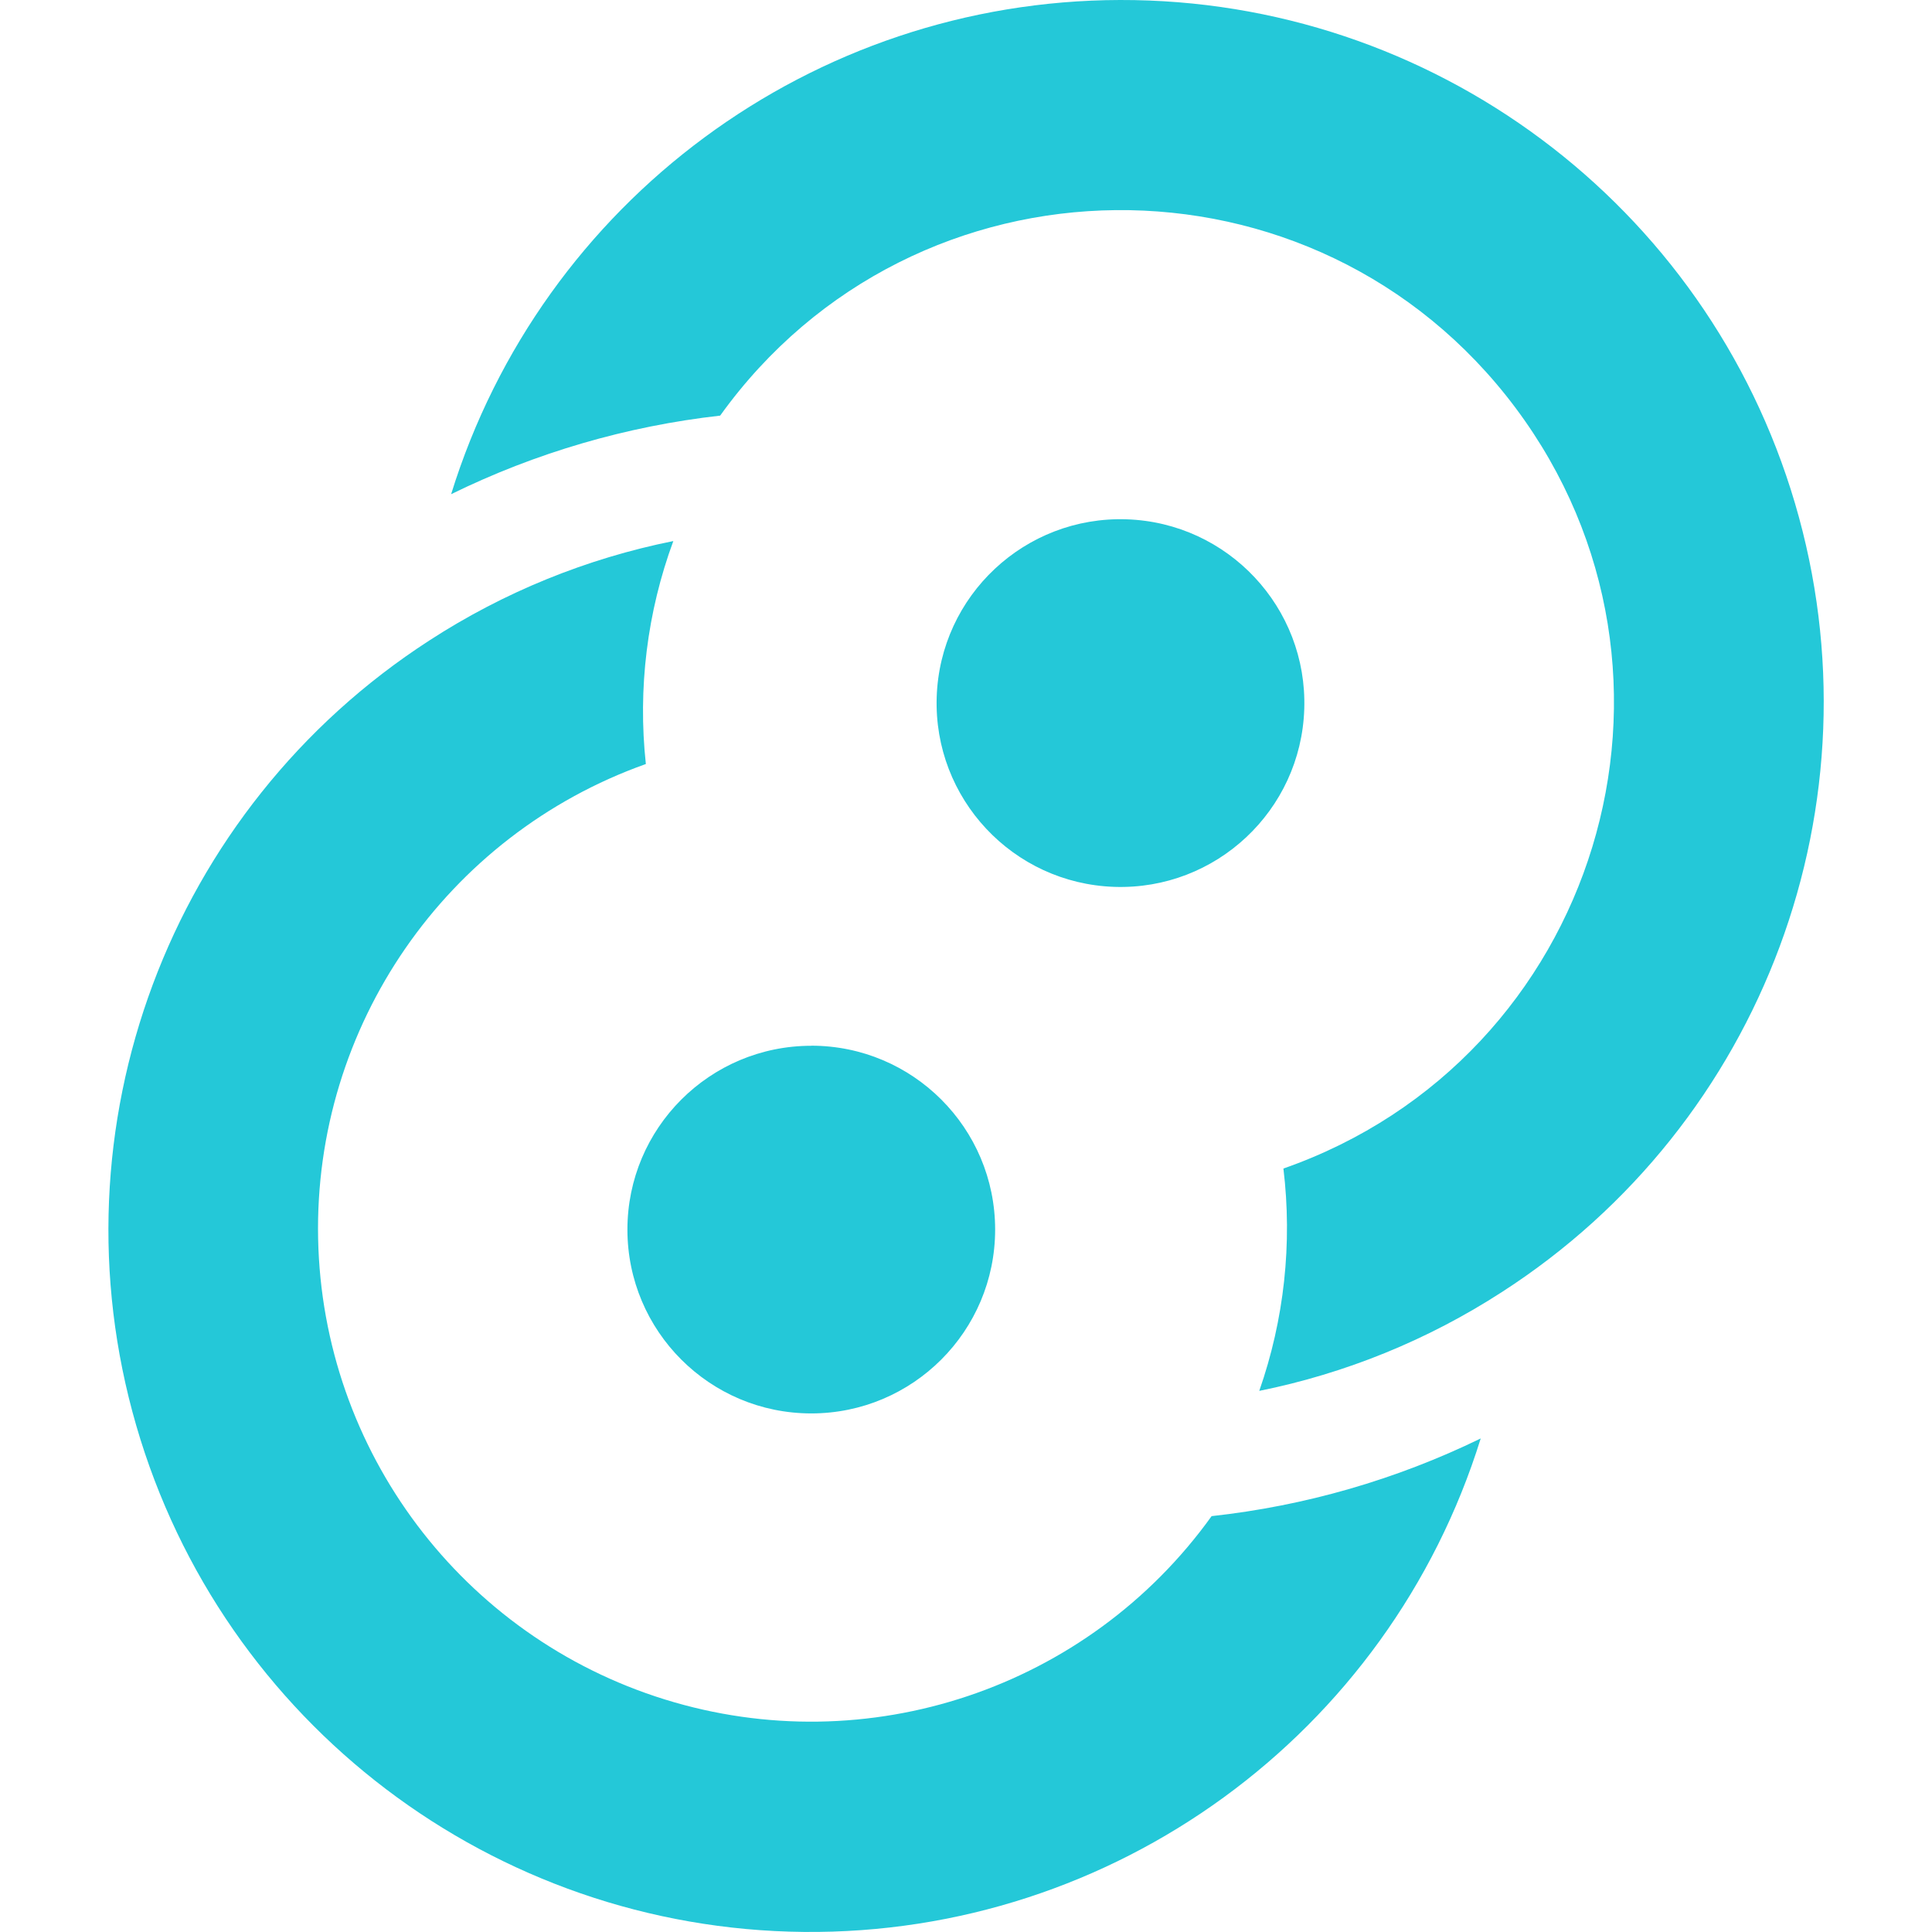
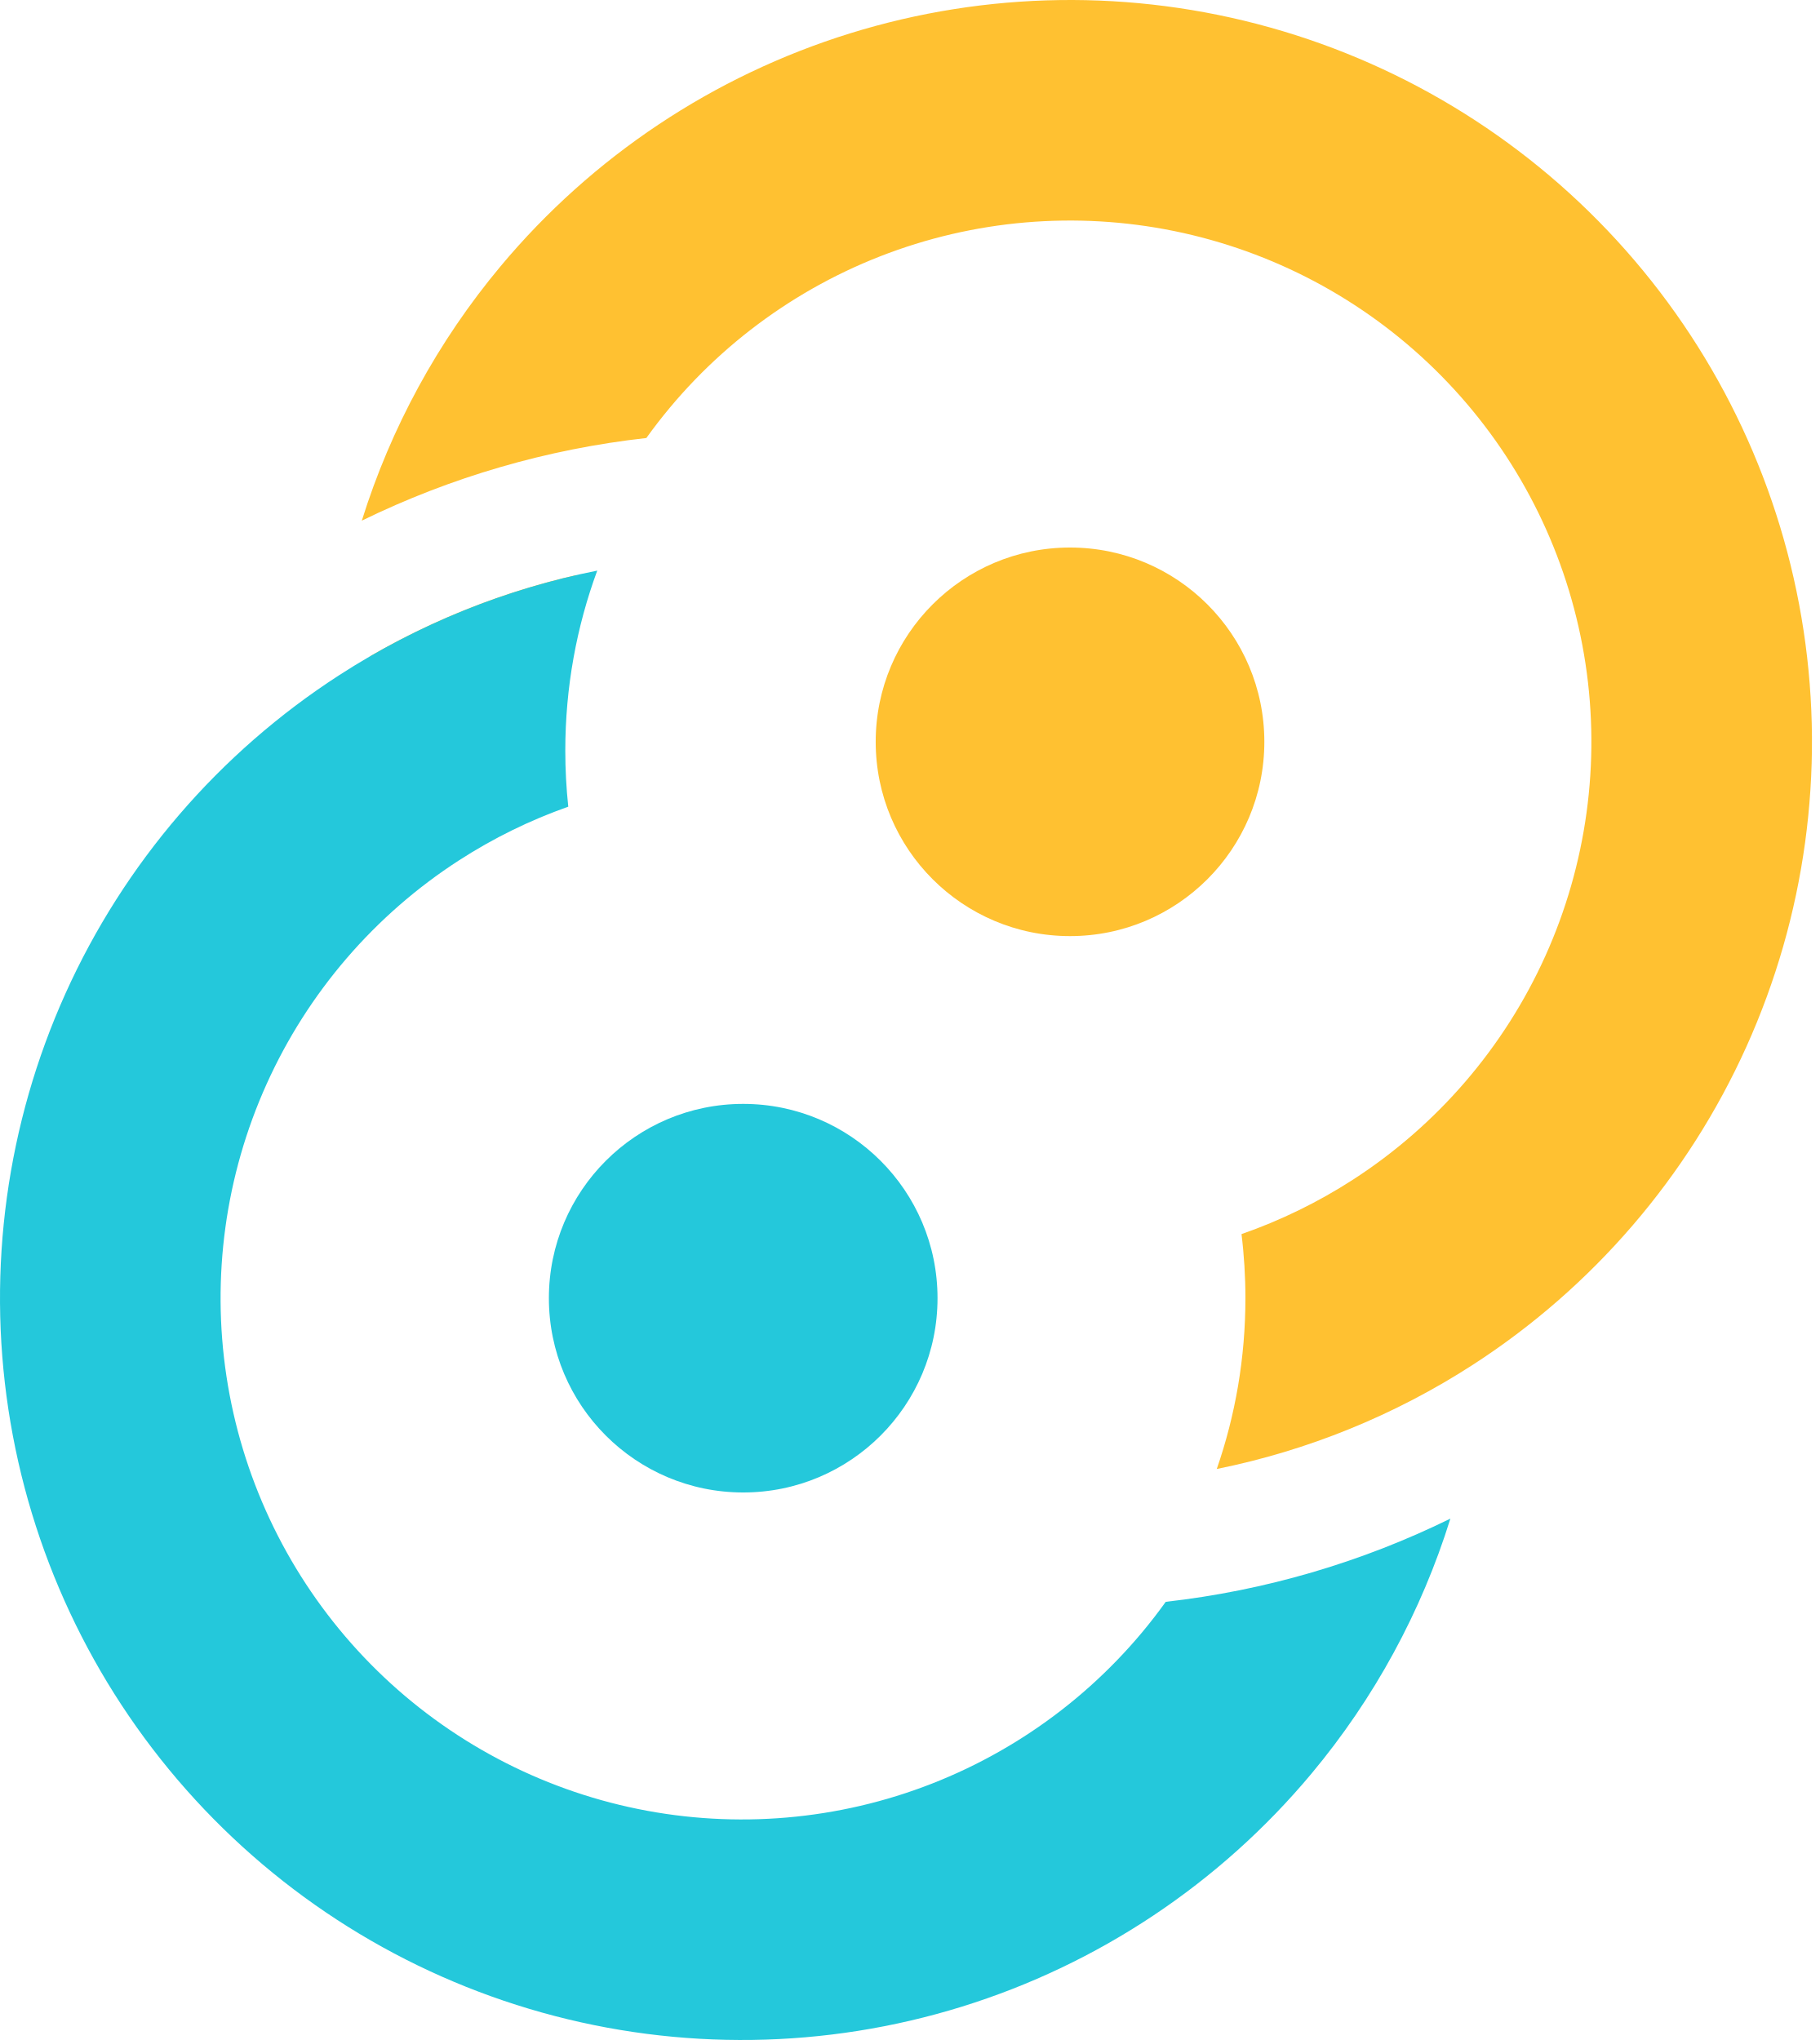
- <svg xmlns="http://www.w3.org/2000/svg" width="128" height="128" viewBox="0 0 24 24">
-   <path fill="#24C8D8" d="M13.912 0a8.72 8.72 0 0 0-8.308 6.139c1.05-.515 2.18-.845 3.342-.976 2.415-3.363 7.4-3.412 9.88-.097 2.48 3.315 1.025 8.084-2.883 9.45a6.131 6.131 0 0 1-.3 2.762 8.72 8.72 0 0 0 3.01-1.225A8.72 8.72 0 0 0 13.913 0zm.082 6.451a2.284 2.284 0 1 0-.15 4.566 2.284 2.284 0 0 0 .15-4.566zm-5.629.27a8.72 8.72 0 0 0-3.031 1.235 8.72 8.72 0 1 0 13.06 9.913 10.173 10.174 0 0 1-3.343.965 6.125 6.125 0 1 1-7.028-9.343 6.114 6.115 0 0 1 .342-2.772zm1.713 6.27a2.284 2.284 0 0 0-2.284 2.283 2.284 2.284 0 0 0 2.284 2.284 2.284 2.284 0 0 0 2.284-2.284 2.284 2.284 0 0 0-2.284-2.284z" />
+ <svg xmlns="http://www.w3.org/2000/svg" viewBox="0 0 206 231" fill="none">
+   <path d="M143.143 84C143.143 96.15 133.293 106 121.143 106C108.992 106 99.143 96.15 99.143 84C99.143 71.85 108.992 62 121.143 62C133.293 62 143.143 71.85 143.143 84Z" fill="#FFC131" />
+   <ellipse cx="84.143" cy="147" rx="22" ry="22" transform="rotate(180 84.1426 147)" fill="#24C8DB" />
+   <path fill-rule="evenodd" clip-rule="evenodd" d="M166.738 154.548C157.86 160.286 148.023 164.269 137.757 166.341C139.858 160.282 141 153.774 141 147C141 144.543 140.85 142.121 140.558 139.743C144.975 138.204 149.215 136.139 153.183 133.575C162.73 127.404 170.292 118.608 174.961 108.244C179.63 97.88 181.207 86.388 179.502 75.149C177.798 63.91 172.884 53.402 165.352 44.888C157.82 36.374 147.99 30.216 137.042 27.155C126.095 24.093 114.496 24.257 103.64 27.627C92.784 30.998 83.132 37.432 75.844 46.155C74.91 47.273 74.021 48.422 73.176 49.599C61.929 50.849 51.036 54.032 40.963 58.956C44.242 48.459 49.565 38.659 56.679 30.144C67.05 17.73 80.786 8.574 96.235 3.778C111.685 -1.019 128.19 -1.253 143.769 3.105C159.348 7.462 173.337 16.225 184.056 28.341C194.775 40.457 201.767 55.41 204.193 71.404C206.619 87.398 204.374 103.752 197.73 118.501C191.086 133.25 180.324 145.767 166.738 154.548ZM41.963 74.275L62.556 76.804C63.046 72.813 63.94 68.902 65.214 65.127C57.047 67.002 49.209 70.087 41.963 74.275Z" fill="#FFC131" />
+   <path fill-rule="evenodd" clip-rule="evenodd" d="M38.404 76.452C47.349 70.671 57.268 66.671 67.617 64.613C65.277 70.967 64 77.834 64 85C64 87.143 64.114 89.26 64.337 91.344C60.009 92.873 55.853 94.909 51.96 97.426C42.413 103.596 34.85 112.392 30.182 122.756C25.513 133.12 23.936 144.612 25.64 155.851C27.345 167.09 32.258 177.598 39.791 186.112C47.323 194.626 57.153 200.784 68.1 203.846C79.048 206.907 90.646 206.743 101.502 203.373C112.359 200.002 122.011 193.568 129.299 184.845C130.237 183.722 131.131 182.567 131.979 181.383C143.235 180.114 154.132 176.91 164.205 171.962C160.929 182.49 155.596 192.319 148.464 200.856C138.092 213.27 124.357 222.426 108.907 227.222C93.458 232.019 76.952 232.253 61.374 227.895C45.795 223.538 31.805 214.775 21.087 202.659C10.368 190.543 3.376 175.59 0.95 159.596C-1.476 143.602 0.768 127.248 7.412 112.499C14.057 97.75 24.818 85.233 38.404 76.452ZM163.062 156.711L163.062 156.711C162.954 156.773 162.846 156.835 162.738 156.897C162.846 156.835 162.954 156.773 163.062 156.711Z" fill="#24C8DB" />
</svg>
